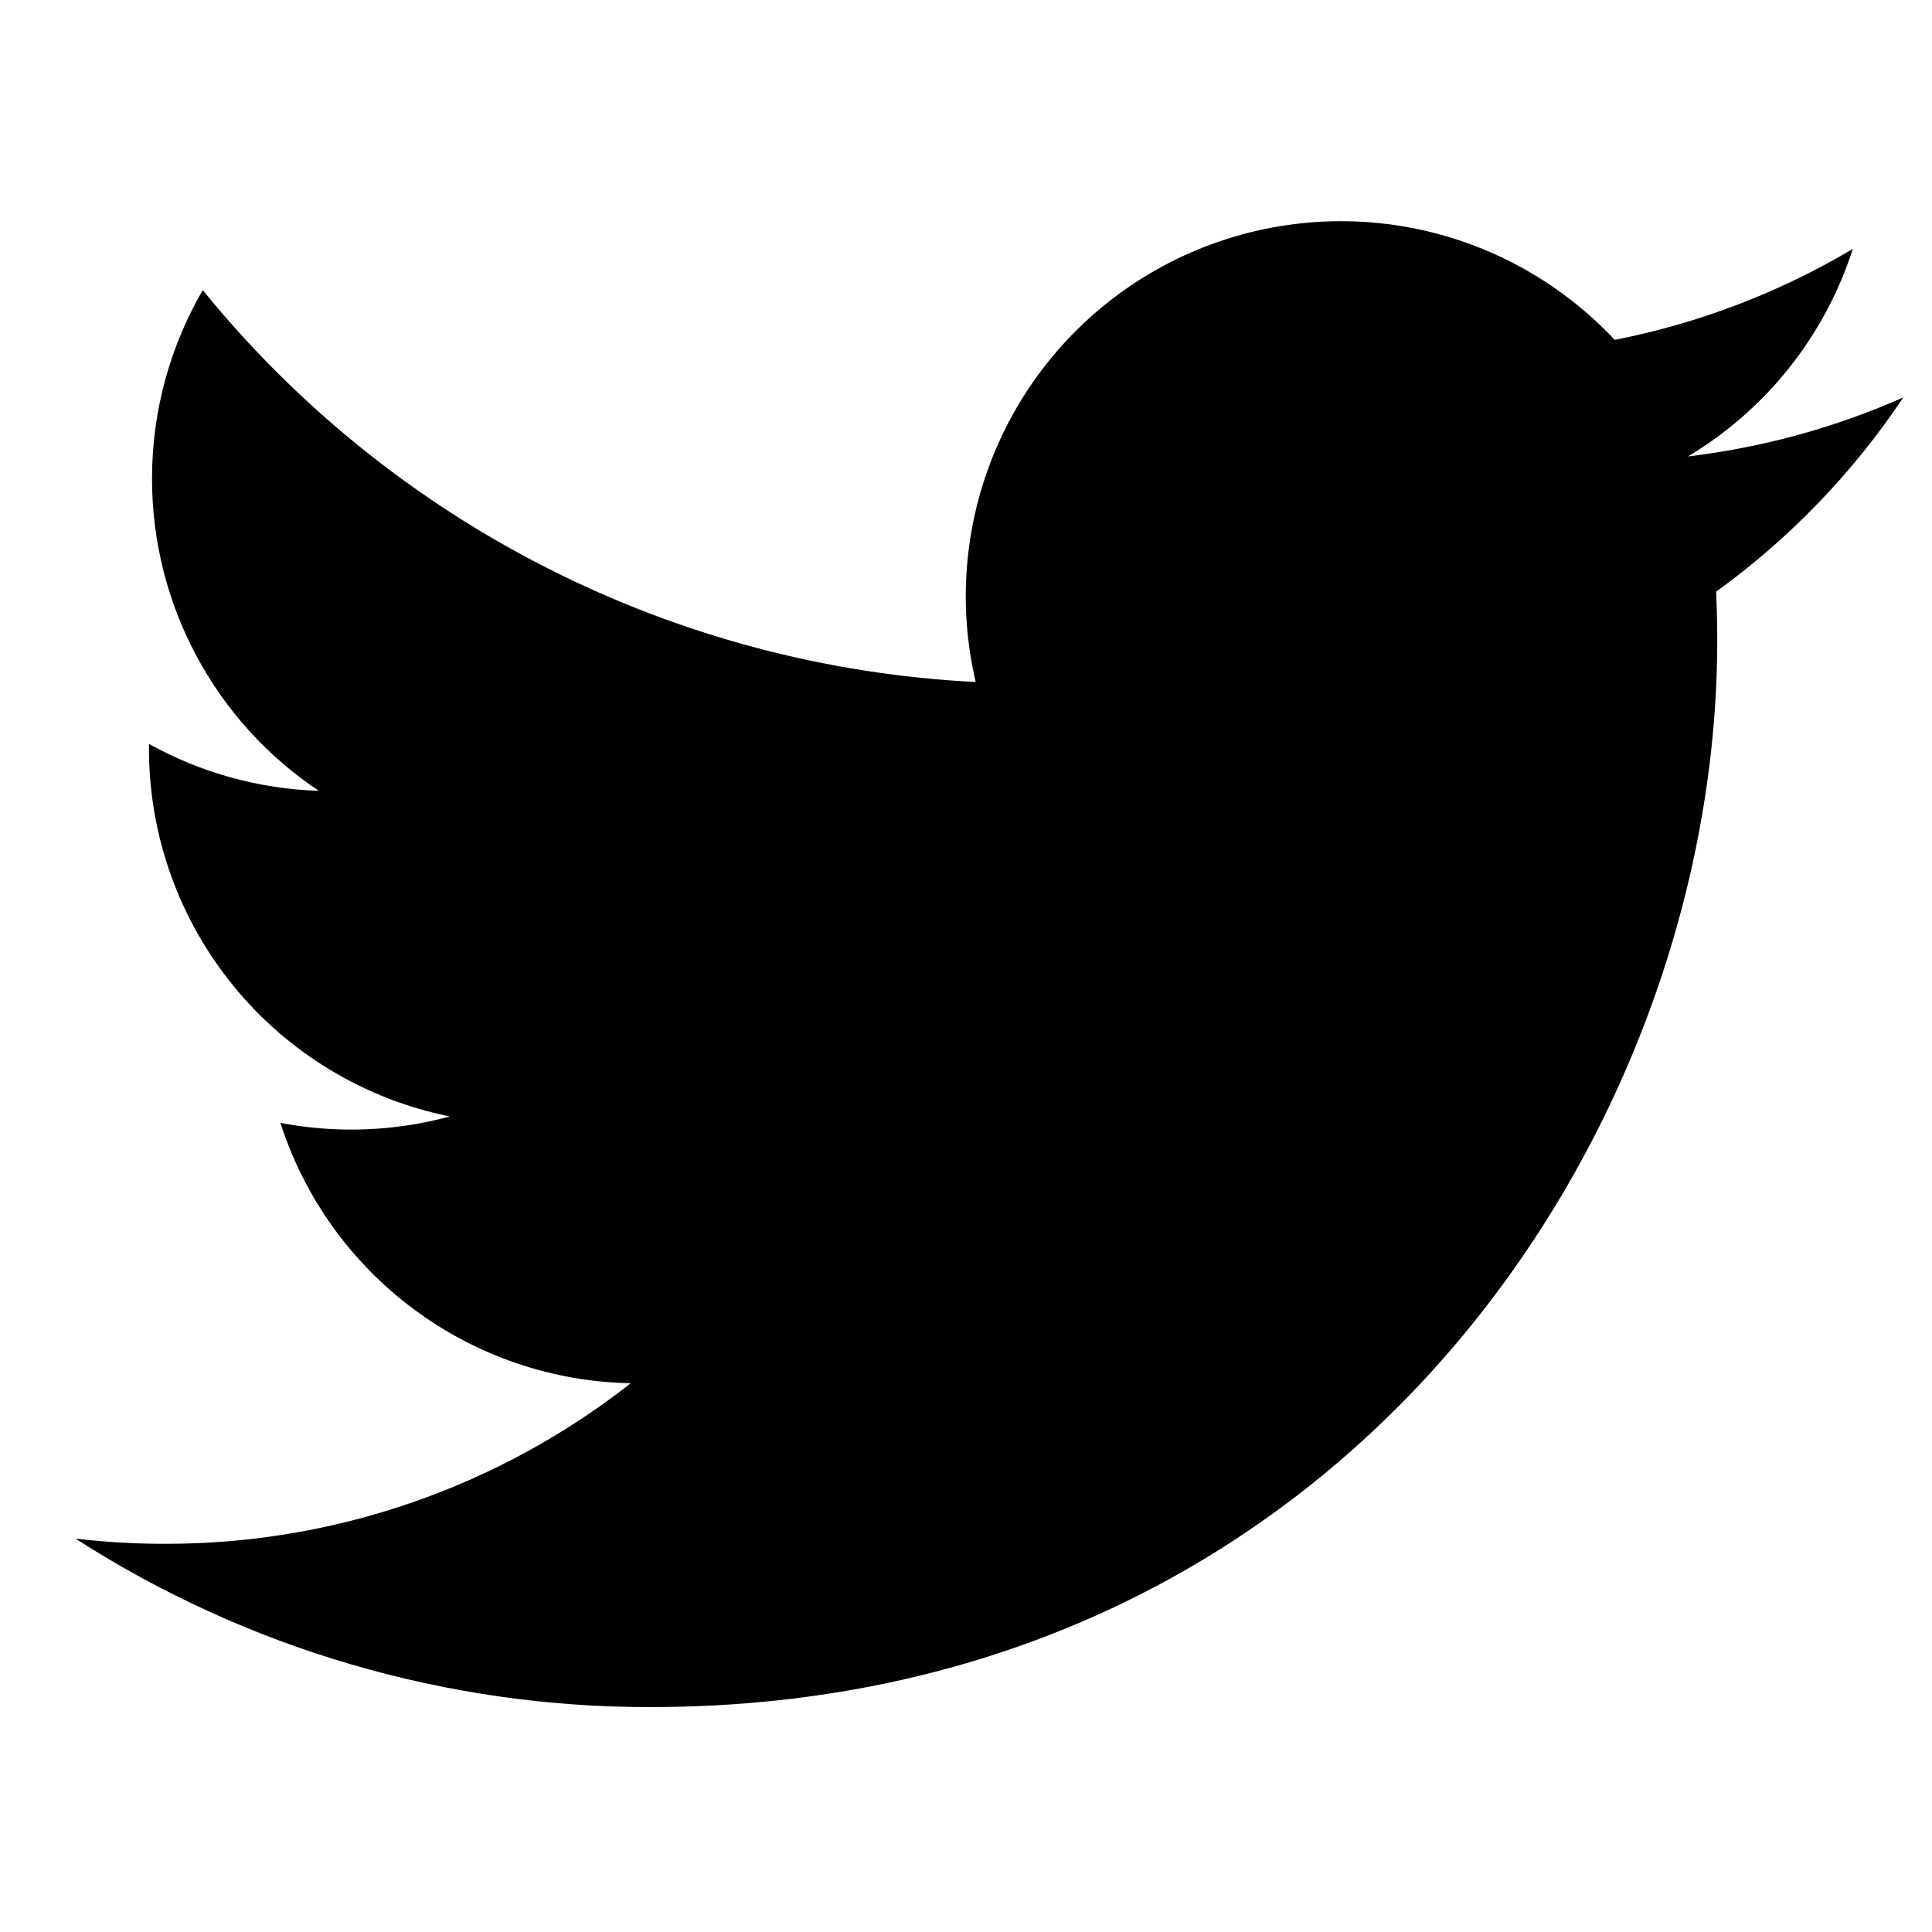
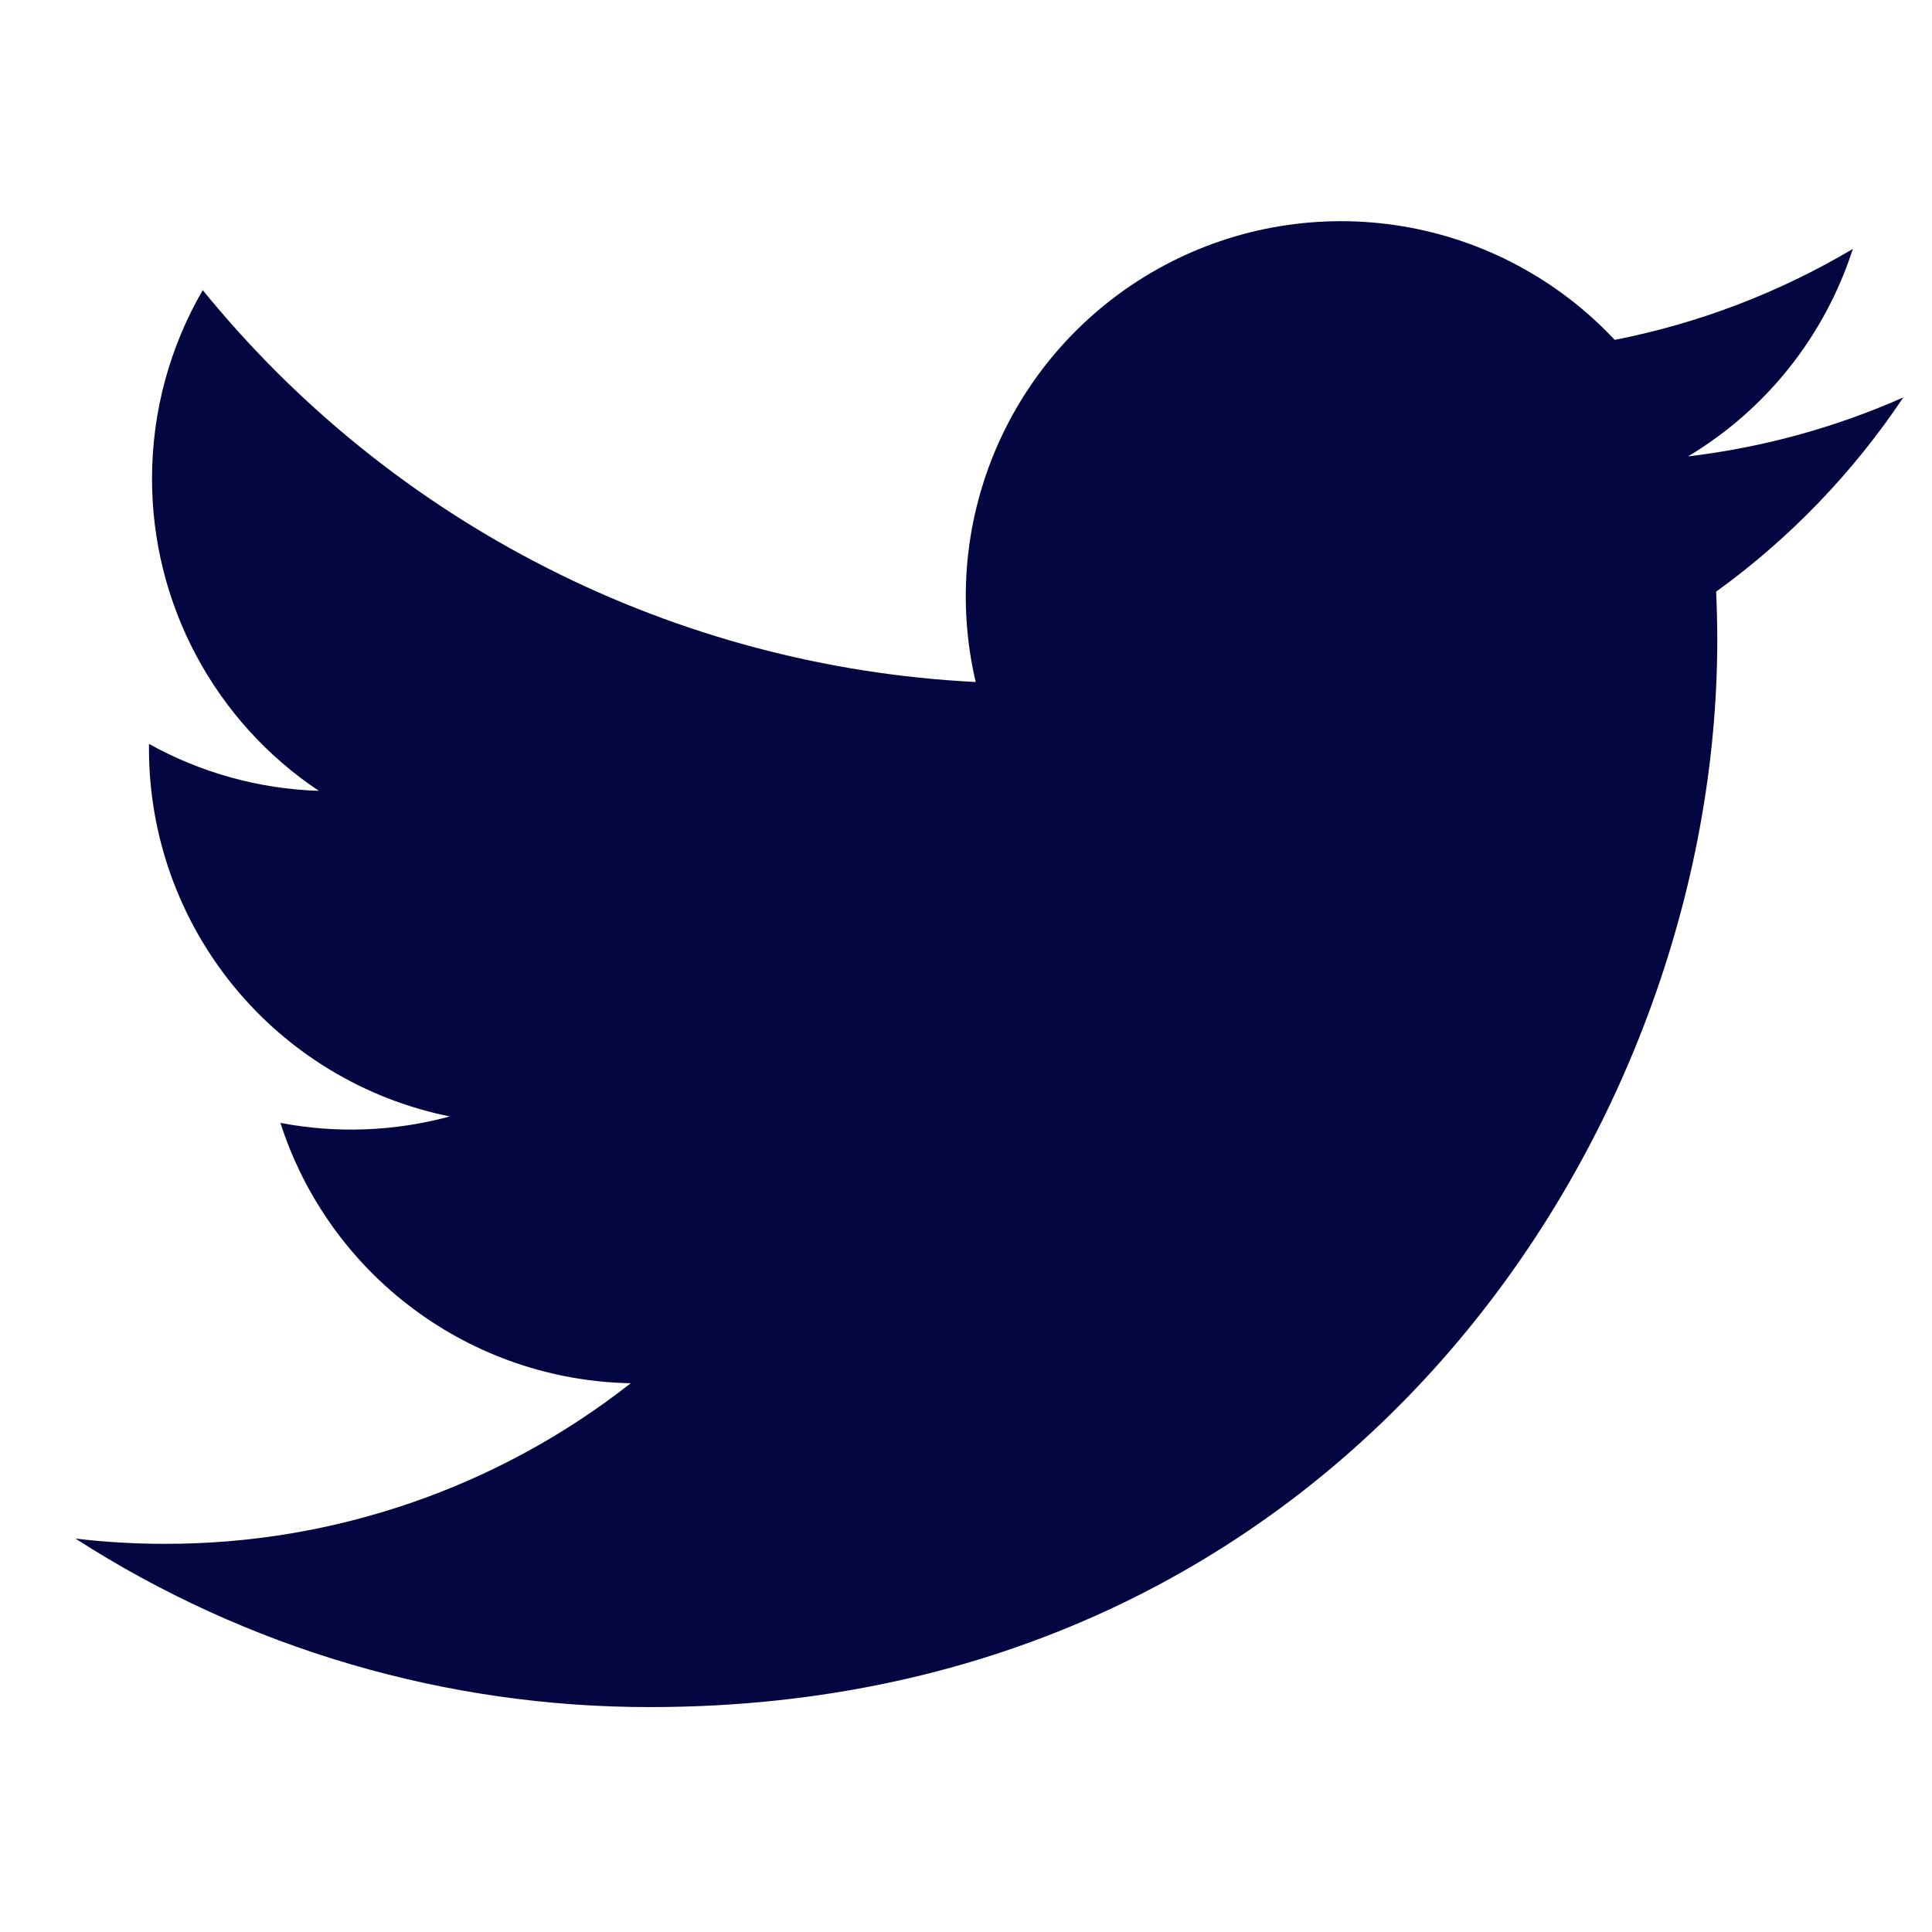
<svg xmlns="http://www.w3.org/2000/svg" width="48" height="48" viewBox="0 0 48 48" fill="none">
-   <path d="M47.287 9.874C45.617 10.614 43.823 11.114 41.937 11.34C43.883 10.176 45.339 8.343 46.033 6.184C44.205 7.27 42.204 8.035 40.117 8.444C38.714 6.946 36.855 5.953 34.83 5.619C32.804 5.286 30.725 5.63 28.916 6.599C27.106 7.568 25.667 9.107 24.821 10.978C23.976 12.848 23.772 14.946 24.241 16.944C20.536 16.758 16.912 15.796 13.604 14.118C10.295 12.441 7.377 10.087 5.037 7.208C4.237 8.588 3.777 10.188 3.777 11.892C3.776 13.426 4.154 14.937 4.877 16.29C5.6 17.643 6.645 18.797 7.921 19.648C6.442 19.601 4.995 19.202 3.701 18.482V18.602C3.701 20.754 4.445 22.839 5.807 24.504C7.17 26.17 9.066 27.312 11.175 27.738C9.803 28.11 8.364 28.165 6.967 27.898C7.562 29.75 8.721 31.369 10.282 32.528C11.842 33.688 13.727 34.331 15.671 34.366C12.371 36.957 8.295 38.363 4.099 38.356C3.356 38.357 2.613 38.313 1.875 38.226C6.134 40.965 11.092 42.418 16.155 42.412C33.295 42.412 42.665 28.216 42.665 15.904C42.665 15.504 42.655 15.1 42.637 14.7C44.46 13.382 46.033 11.75 47.283 9.88L47.287 9.874Z" fill="currentColor" />
+   <path d="M47.287 9.874C45.617 10.614 43.823 11.114 41.937 11.34C43.883 10.176 45.339 8.343 46.033 6.184C44.205 7.27 42.204 8.035 40.117 8.444C38.714 6.946 36.855 5.953 34.83 5.619C32.804 5.286 30.725 5.63 28.916 6.599C27.106 7.568 25.667 9.107 24.821 10.978C23.976 12.848 23.772 14.946 24.241 16.944C20.536 16.758 16.912 15.796 13.604 14.118C10.295 12.441 7.377 10.087 5.037 7.208C4.237 8.588 3.777 10.188 3.777 11.892C3.776 13.426 4.154 14.937 4.877 16.29C5.6 17.643 6.645 18.797 7.921 19.648C6.442 19.601 4.995 19.202 3.701 18.482V18.602C3.701 20.754 4.445 22.839 5.807 24.504C7.17 26.17 9.066 27.312 11.175 27.738C9.803 28.11 8.364 28.165 6.967 27.898C7.562 29.75 8.721 31.369 10.282 32.528C11.842 33.688 13.727 34.331 15.671 34.366C12.371 36.957 8.295 38.363 4.099 38.356C3.356 38.357 2.613 38.313 1.875 38.226C6.134 40.965 11.092 42.418 16.155 42.412C33.295 42.412 42.665 28.216 42.665 15.904C42.665 15.504 42.655 15.1 42.637 14.7C44.46 13.382 46.033 11.75 47.283 9.88L47.287 9.874Z" fill="#030641" />
</svg>
